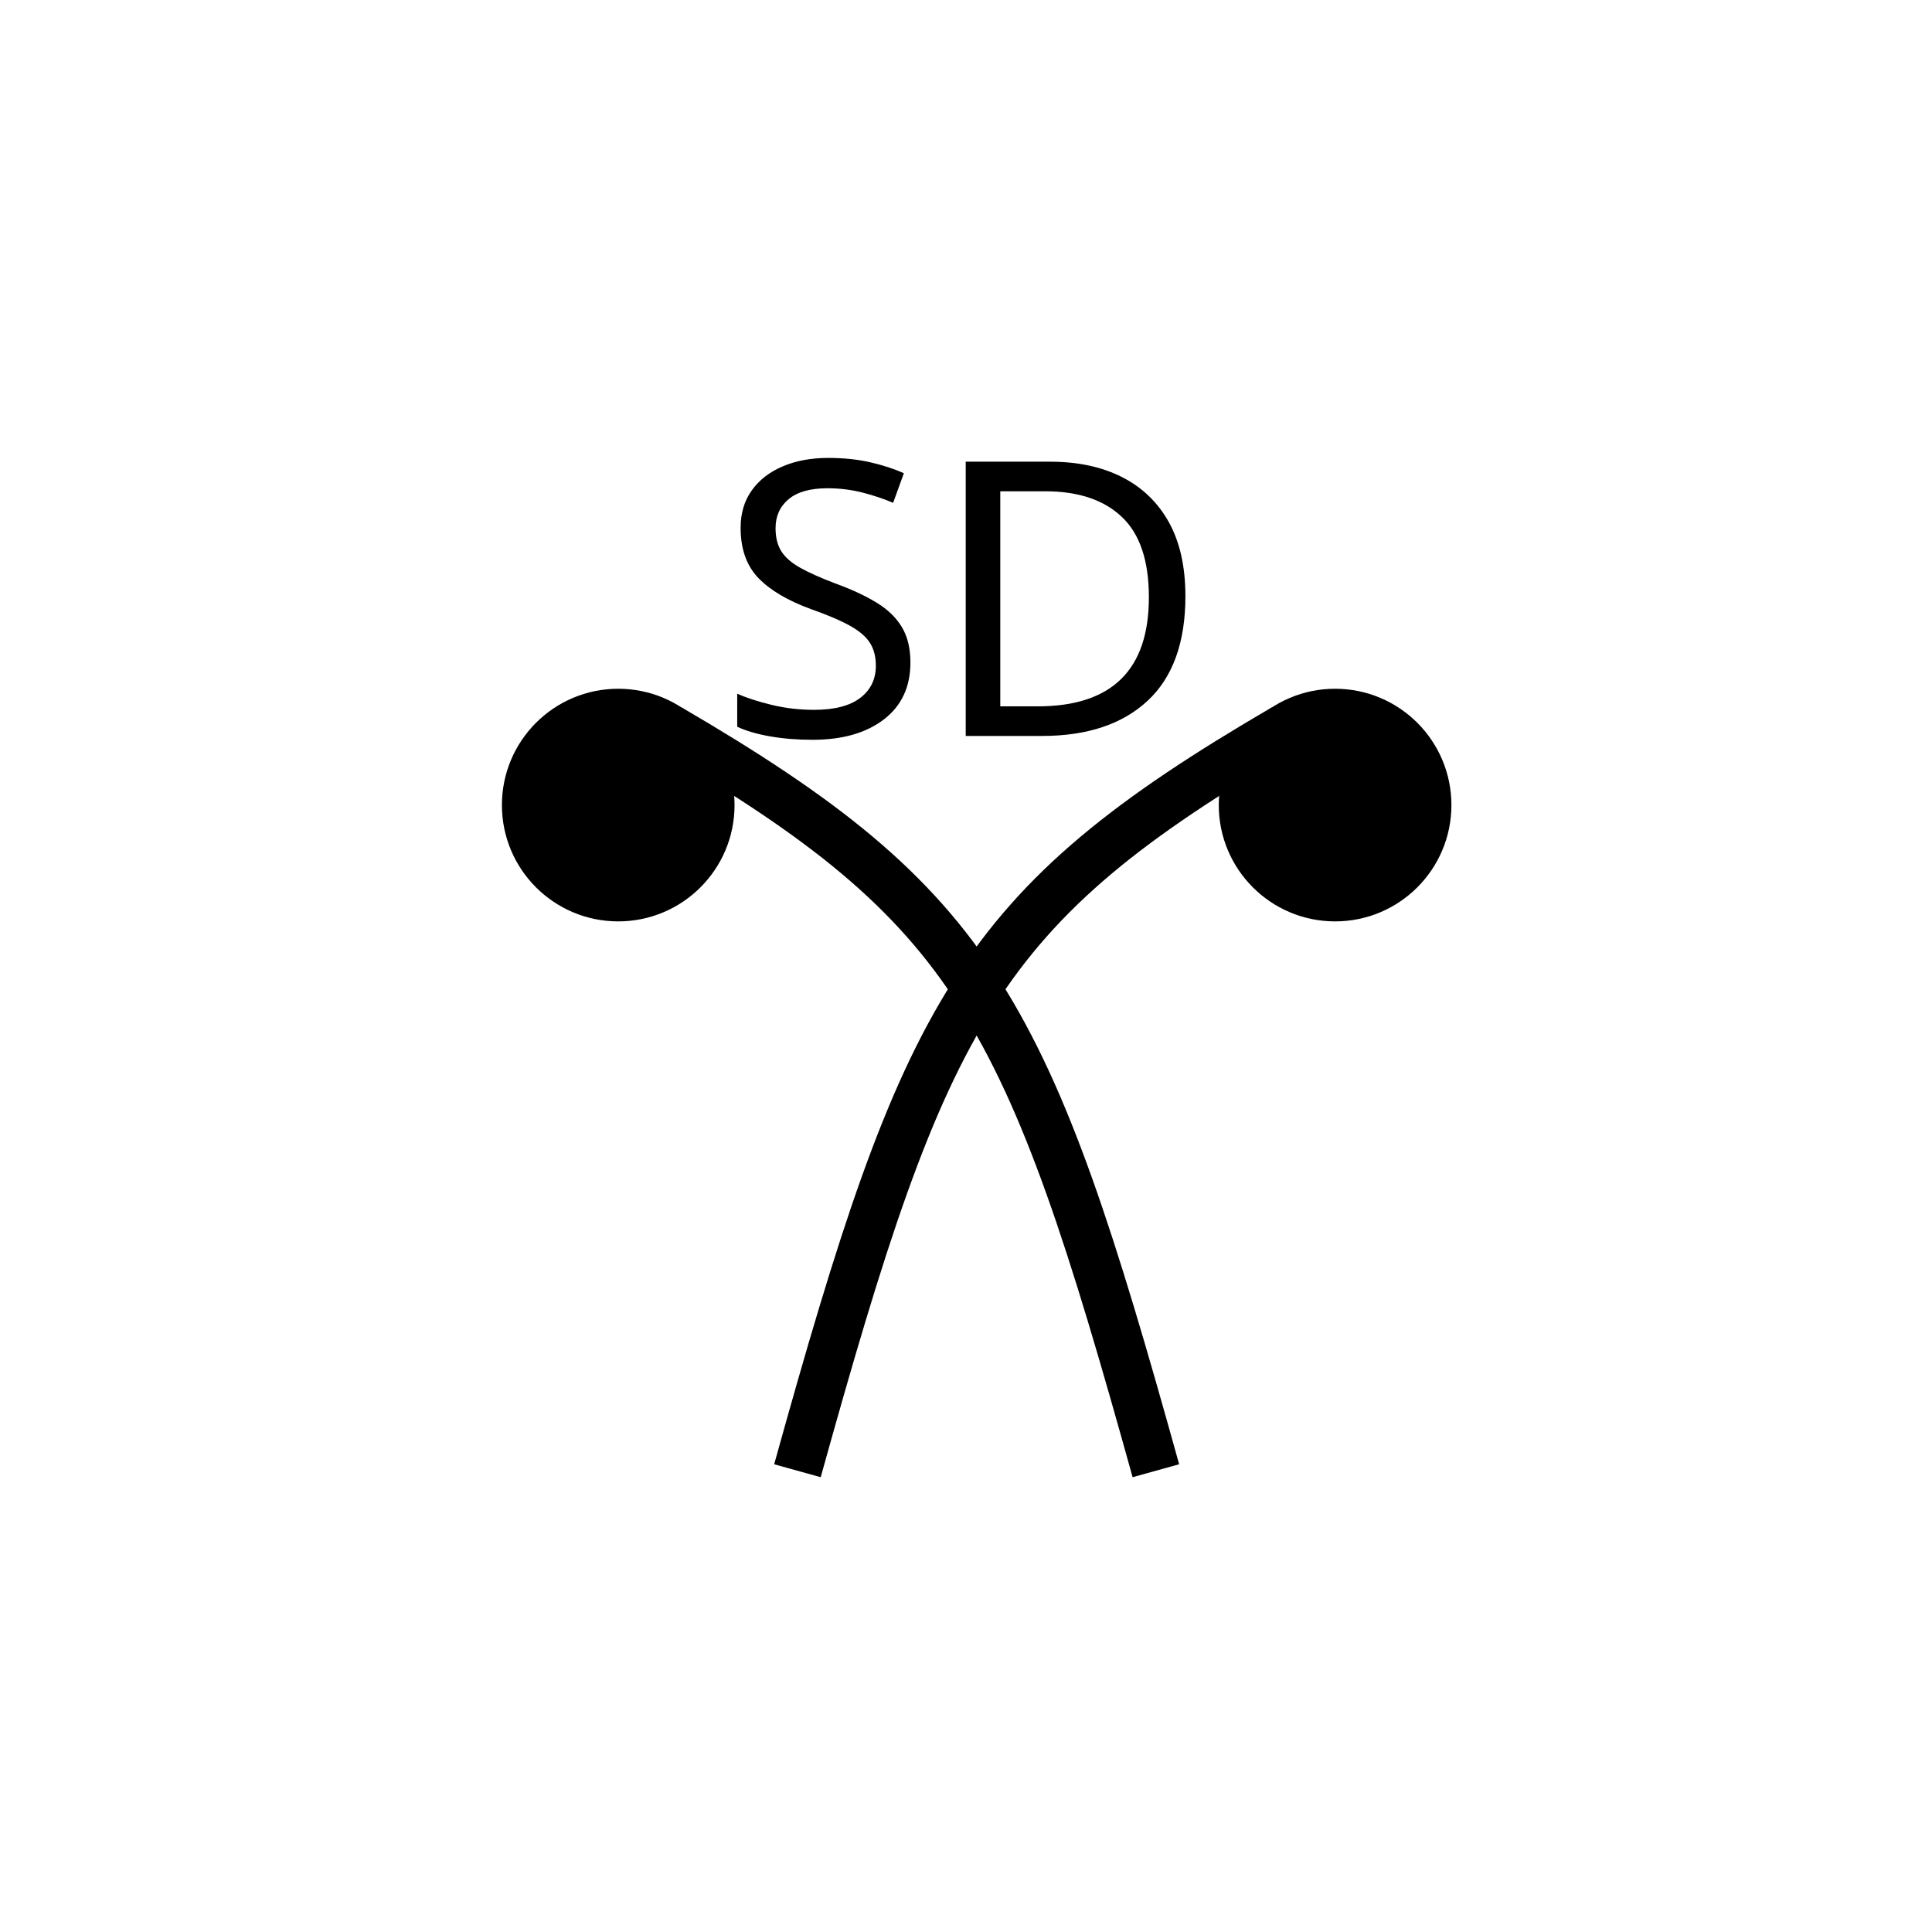
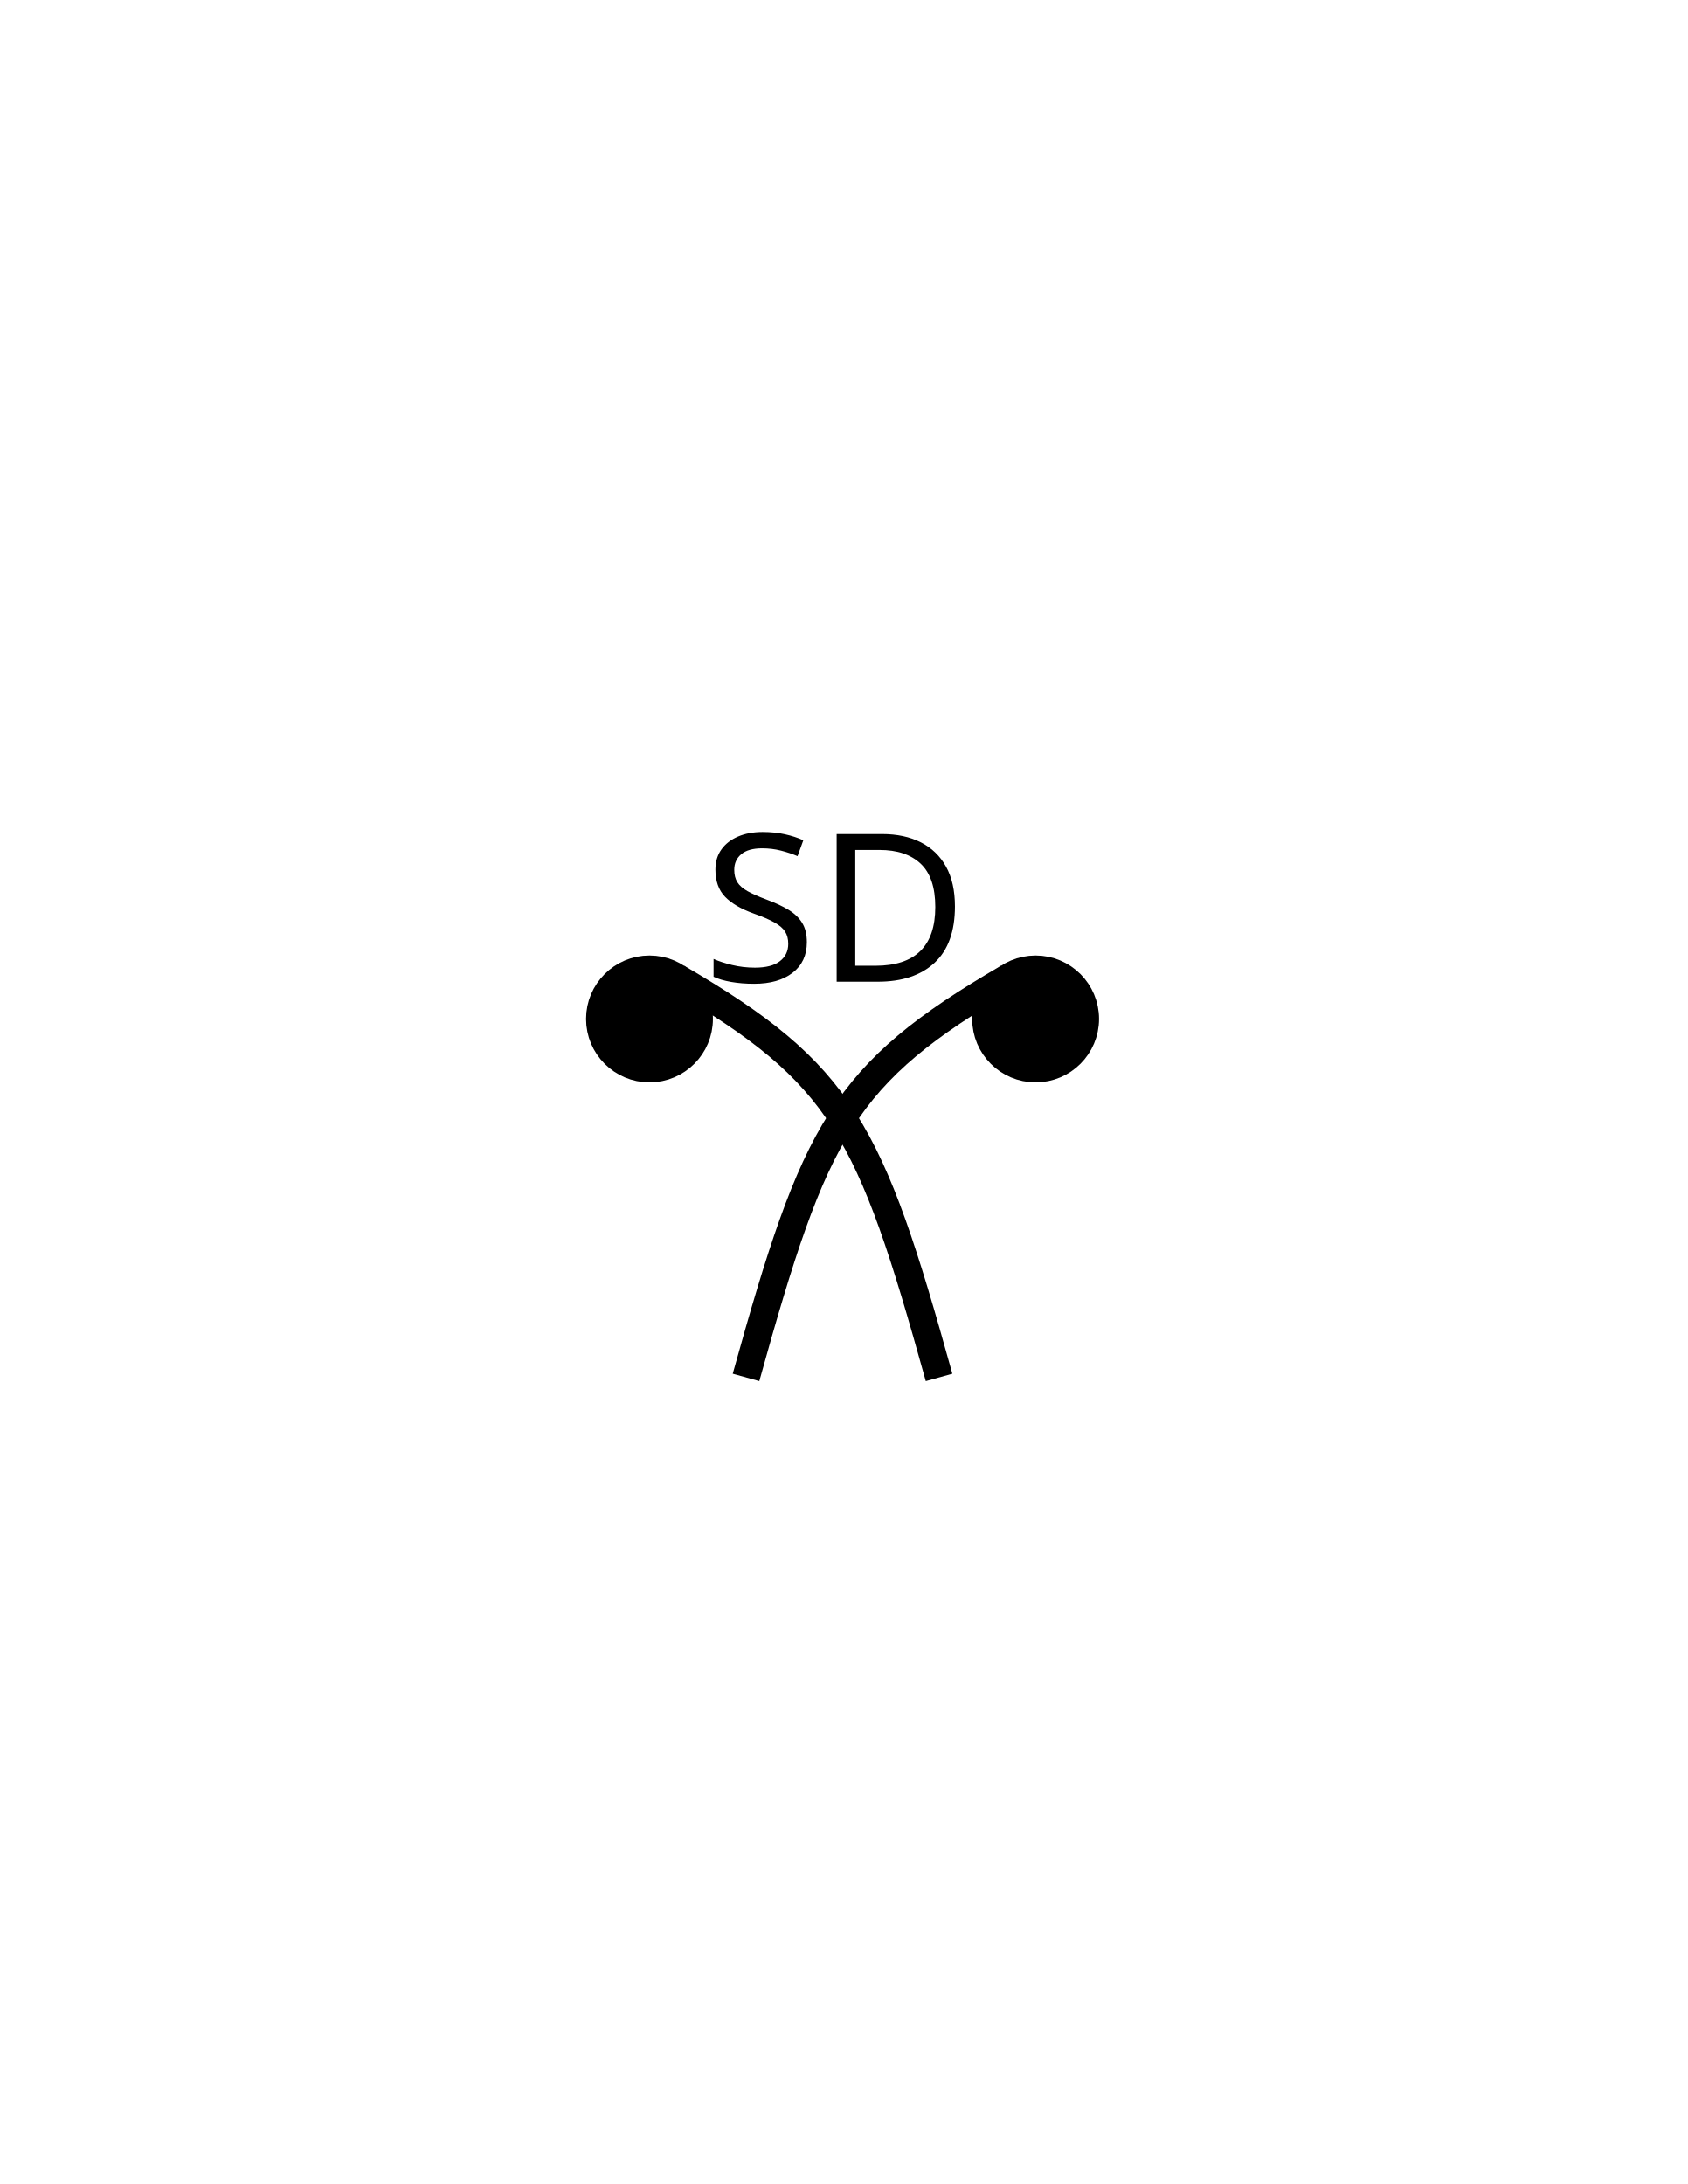
- <svg xmlns="http://www.w3.org/2000/svg" version="1.1" id="_2.SUGPUUACC------" x="0px" y="0px" width="400px" height="400px" viewBox="0 0 400 400" style="enable-background:new 0 0 400 400;" xml:space="preserve">
+ <svg xmlns="http://www.w3.org/2000/svg" version="1.1" id="Version_1.0" x="0px" y="0px" width="612px" height="792px" viewBox="0 0 612 792" style="enable-background:new 0 0 612 792;" xml:space="preserve">
+   <g id="octagon" style="display:none;">
+     <g id="outFrame" style="display:inline;">
+       <line style="fill:none;stroke:#0000FF;stroke-width:2;" x1="220" y1="479.5" x2="183.5" y2="393.5" />
+       <line style="fill:none;stroke:#0000FF;stroke-width:2;" x1="183.5" y1="393.5" x2="220" y2="309" />
+       <line style="fill:none;stroke:#0000FF;stroke-width:2;" x1="220" y1="309" x2="306.5" y2="272.5" />
+       <line style="fill:none;stroke:#0000FF;stroke-width:2;" x1="306.5" y1="272.5" x2="393" y2="309" />
+       <line style="fill:none;stroke:#0000FF;stroke-width:2;" x1="393" y1="309" x2="426.5" y2="393.5" />
+       <line style="fill:none;stroke:#0000FF;stroke-width:2;" x1="426.5" y1="393.5" x2="393" y2="479.5" />
+       <line style="fill:none;stroke:#0000FF;stroke-width:2;" x1="393" y1="479.5" x2="306.5" y2="516.5" />
+       <line style="fill:none;stroke:#0000FF;stroke-width:2;" x1="306.5" y1="516.5" x2="220" y2="479.5" />
+     </g>
+   </g>
  <g>
-     <ellipse style="stroke:#000000;stroke-width:10;" cx="127.998" cy="166.682" rx="19.083" ry="19.083" />
-     <ellipse style="stroke:#000000;stroke-width:10;" cx="276.417" cy="166.682" rx="19.083" ry="19.083" />
-     <path style="fill:none;stroke:#000000;stroke-width:10;" d="M138.599,150.779c63.608,37.105,74.209,58.308,100.713,153.721" />
-     <path style="fill:none;stroke:#000000;stroke-width:10;" d="M265.816,150.779c-63.609,37.105-74.21,58.308-100.714,153.721" />
+     <ellipse style="stroke:#000000;stroke-width:10;" cx="235.5" cy="369.5" rx="18" ry="18" />
+     <ellipse style="stroke:#000000;stroke-width:10;" cx="375.5" cy="369.5" rx="18" ry="18" />
+     <path style="fill:none;stroke:#000000;stroke-width:10;" d="M245.5,354.5c60,35,70,55,95,145" />
+     <path style="fill:none;stroke:#000000;stroke-width:10;" d="M365.5,354.5c-60,35-70,55-95,145" />
  </g>
  <g transform="translate(102 32) scale(0.5 0.5)">
-     <text transform="matrix(2 0 0 2 93.1416 240.7402)" style="font-family:'Arial-BoldMT'; font-size:79.511;">SD</text>
-   </g>
-   <g id="octagon" style="display:none;">
-     <g id="outFrame" style="display:inline;">
-       <line style="fill:none;stroke:#0000FF;stroke-width:2;" x1="115" y1="285.5" x2="78.5" y2="199.5" />
-       <line style="fill:none;stroke:#0000FF;stroke-width:2;" x1="78.5" y1="199.5" x2="115" y2="115" />
-       <line style="fill:none;stroke:#0000FF;stroke-width:2;" x1="115" y1="115" x2="201.5" y2="78.5" />
-       <line style="fill:none;stroke:#0000FF;stroke-width:2;" x1="201.5" y1="78.5" x2="288" y2="115" />
-       <line style="fill:none;stroke:#0000FF;stroke-width:2;" x1="288" y1="115" x2="321.5" y2="199.5" />
-       <line style="fill:none;stroke:#0000FF;stroke-width:2;" x1="321.5" y1="199.5" x2="288" y2="285.5" />
-       <line style="fill:none;stroke:#0000FF;stroke-width:2;" x1="288" y1="285.5" x2="201.5" y2="322.5" />
-       <line style="fill:none;stroke:#0000FF;stroke-width:2;" x1="201.5" y1="322.5" x2="115" y2="285.5" />
-     </g>
+     <text transform="matrix(2 0 0 2 305.8125 648)" style="font-family:'Arial-BoldMT'; font-size:75;">SD</text>
  </g>
</svg>
